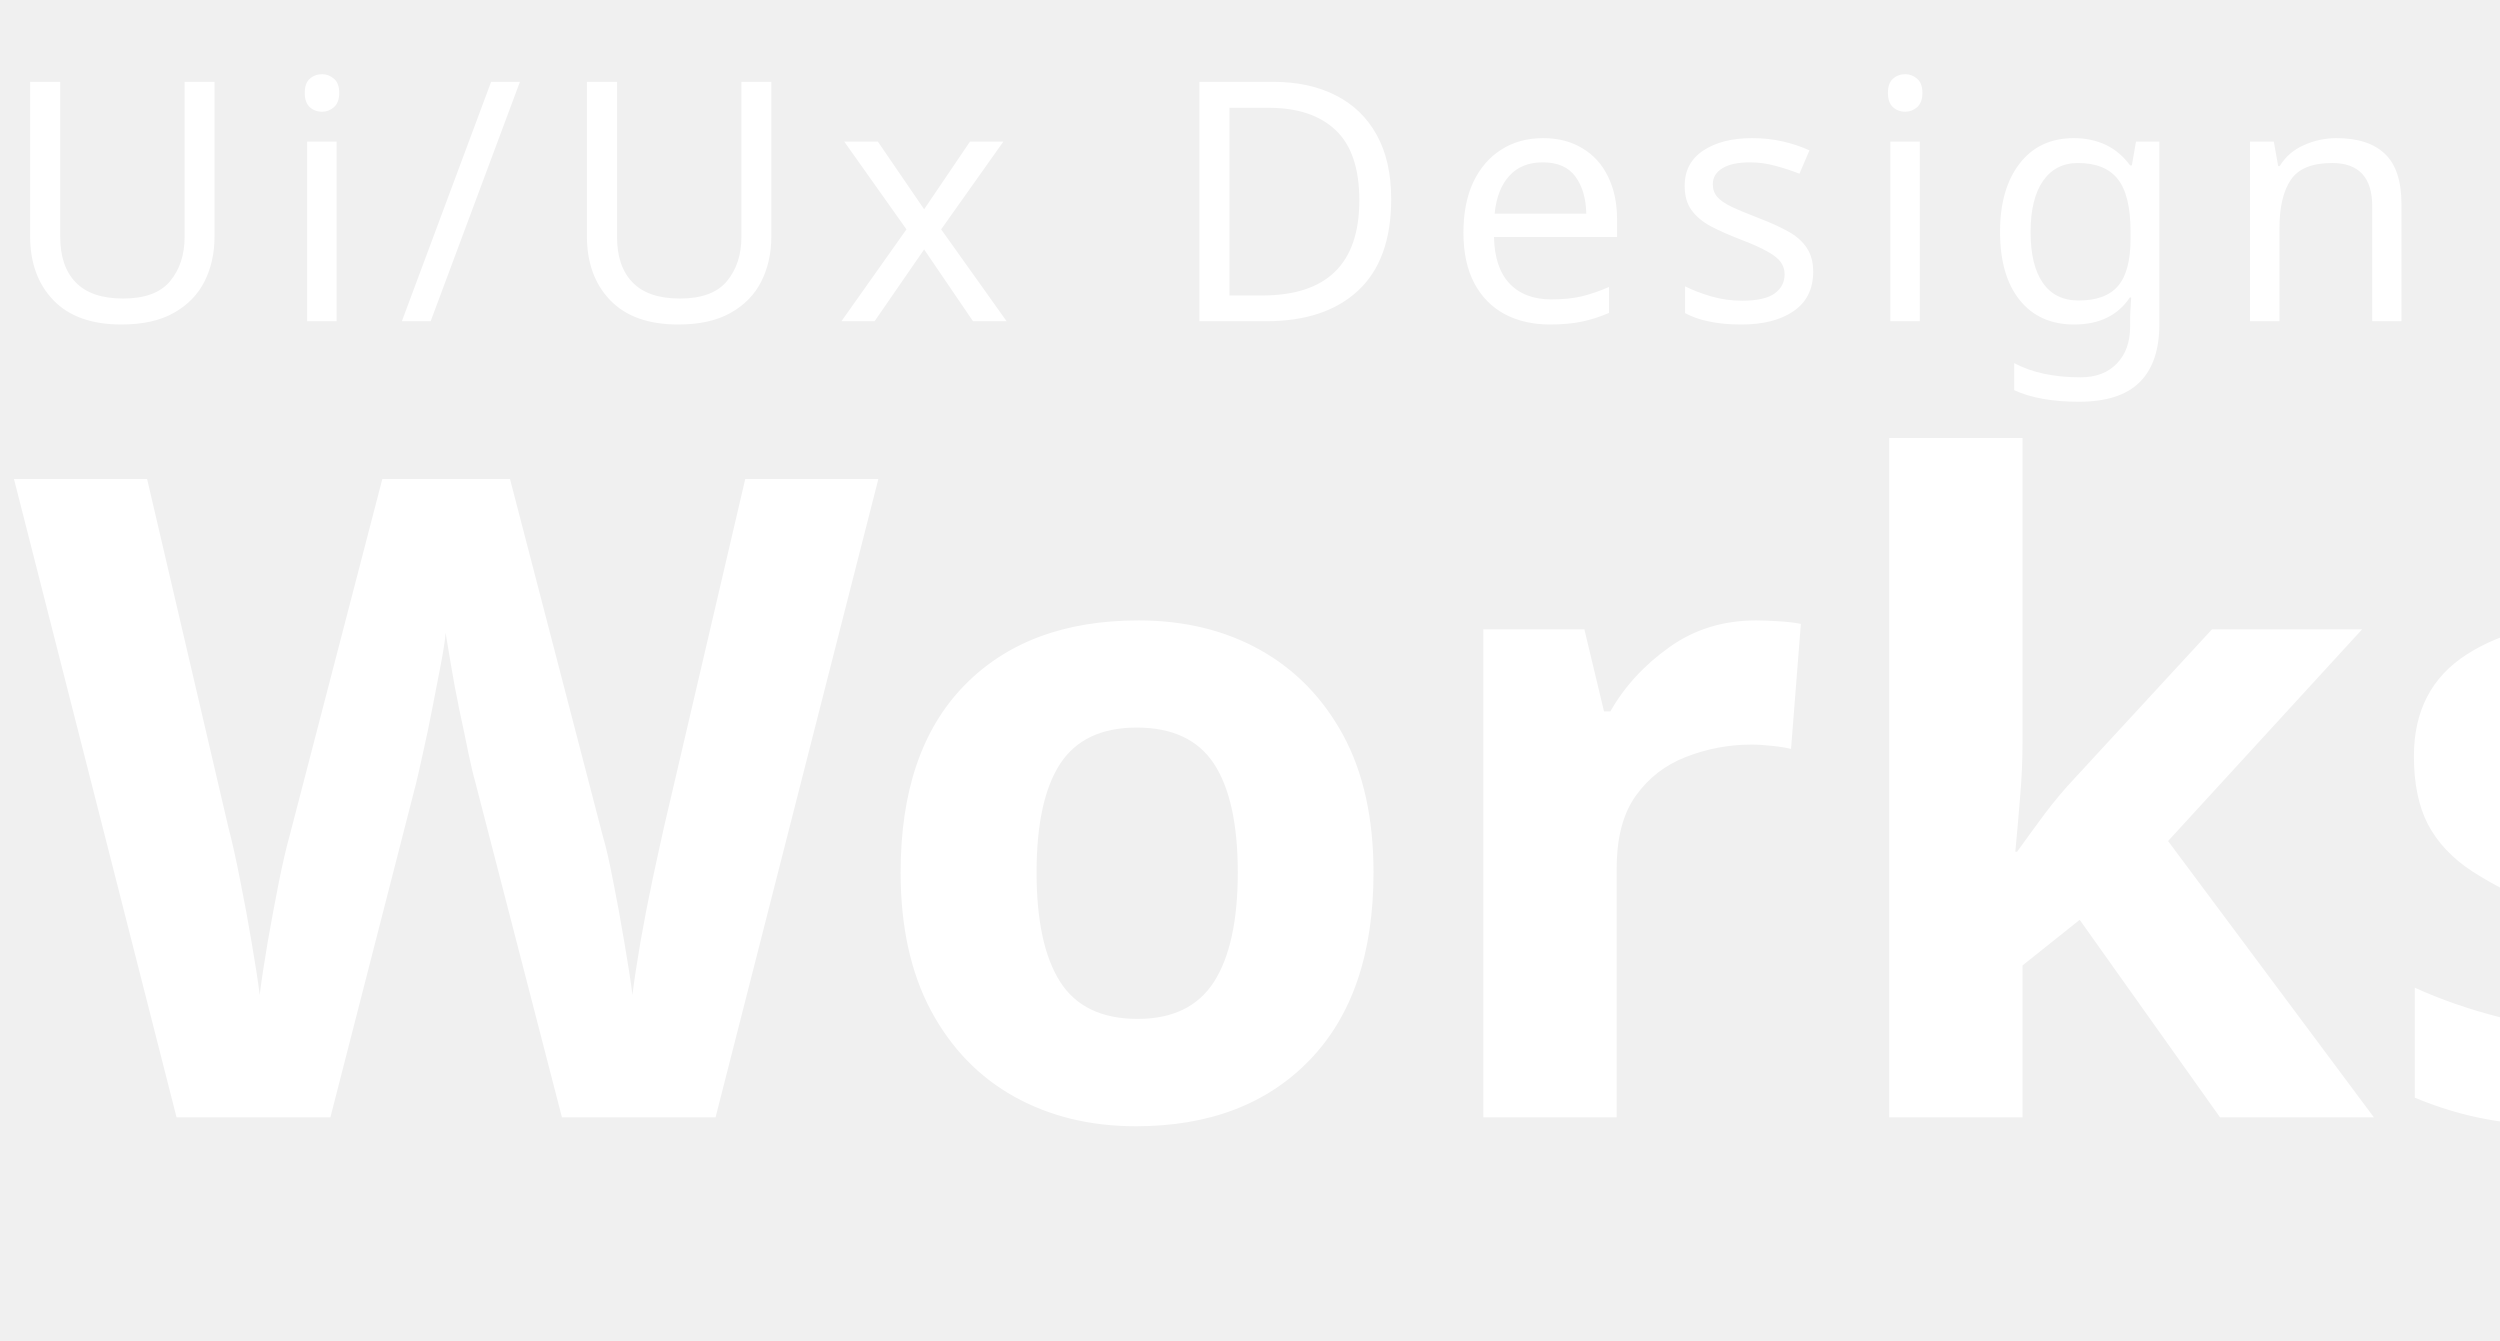
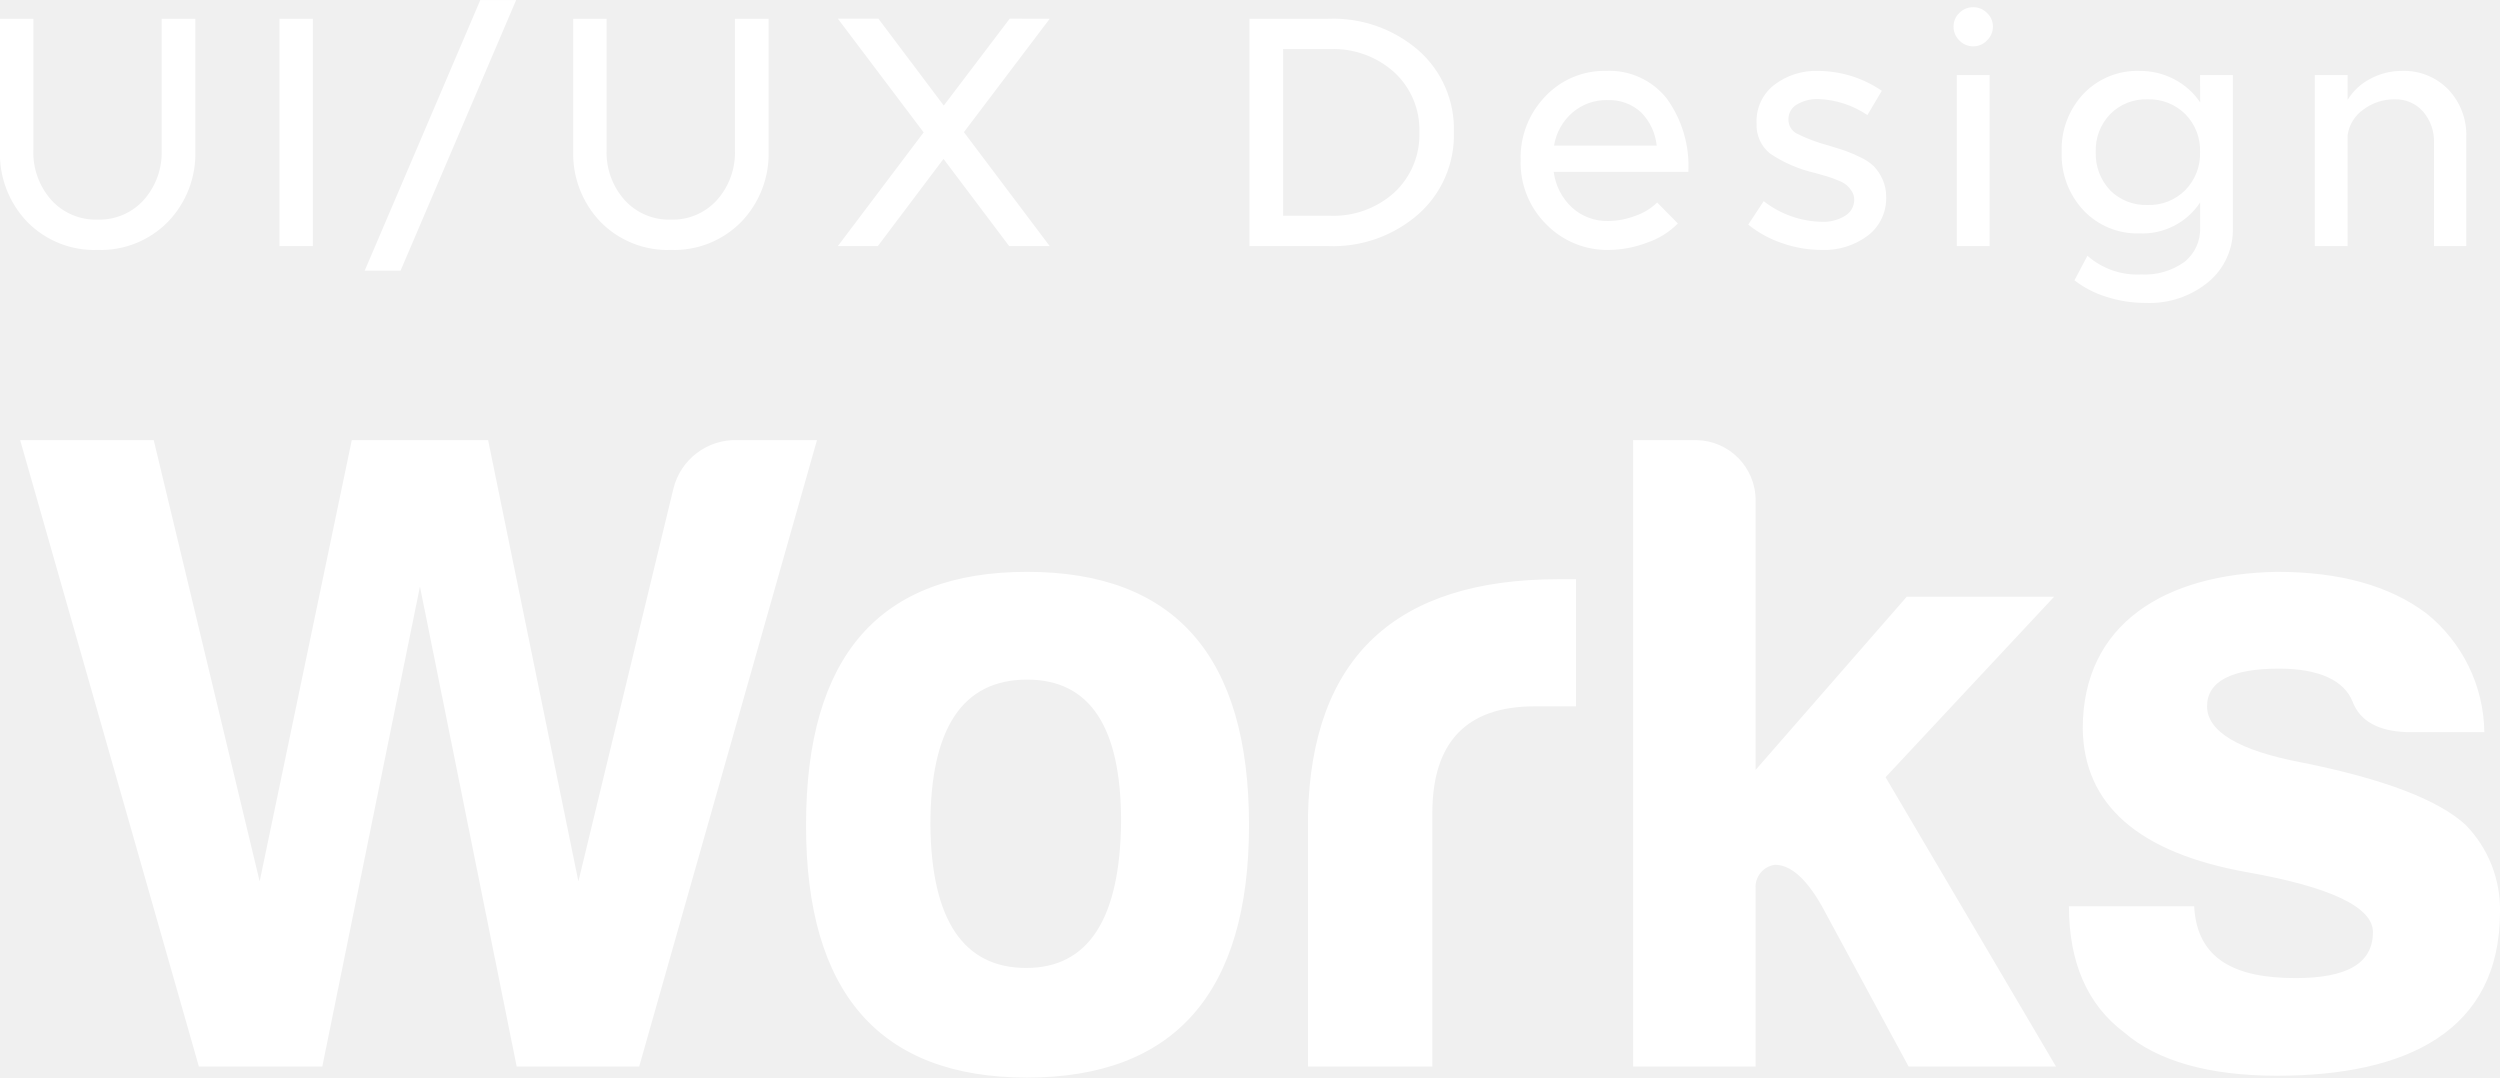
- <svg xmlns="http://www.w3.org/2000/svg" width="179" height="96" viewBox="0 0 179 96">
-   <g id="Group_12" data-name="Group 12" transform="translate(-118 -1275)">
-     <text id="Works" transform="translate(119 1355)" fill="#fff" font-size="64" font-family="HarabaraMaisBold-HarabaraMaisBold, Harabara Mais Demo" font-weight="700">
-       <tspan x="0" y="0">Works</tspan>
-     </text>
-     <text id="UI_uX_Design" data-name="UI/uX Design" transform="translate(118 1298)" fill="#fff" font-size="24" font-family="Okra-Medium, Okra" font-weight="500" letter-spacing="0.1em">
-       <tspan x="0" y="0">Ui/Ux Design</tspan>
-     </text>
+ <svg xmlns="http://www.w3.org/2000/svg" width="173.688" height="74.865" viewBox="0 0 173.688 74.865">
+   <g id="Group_12" data-name="Group 12" transform="translate(-119.84 -1280.903)">
+     <path id="Works" d="M52.1-43.52a4.435,4.435,0,0,0-4.48,3.392L41.024-12.864,34.752-43.52H25.28l-6.4,30.656L11.52-43.52H2.24L14.656,0h8.576l6.784-33.344L36.736,0h8.512L57.6-43.52Zm20.1,9.152c-10.24,0-15.36,5.824-15.36,17.6C56.832-5.12,61.952.768,72.192.768S87.616-5.12,87.616-16.768C87.616-28.544,82.432-34.368,72.192-34.368Zm0,7.488c4.352,0,6.528,3.264,6.528,9.856-.064,6.72-2.24,10.176-6.592,10.176s-6.592-3.328-6.656-9.92C65.472-23.488,67.712-26.88,72.192-26.88ZM91.712,0h8.64V-17.6c0-4.928,2.368-7.424,7.1-7.424h2.88v-8.832H109.12c-11.328,0-17.152,5.44-17.408,16.384ZM118.72-43.52H114.3V0h8.512V-12.352a1.552,1.552,0,0,1,1.344-1.664q1.632,0,3.264,2.88L133.44,0h10.24L131.84-20.1,143.552-32.64h-10.24l-10.5,12.032V-39.36A4.18,4.18,0,0,0,118.72-43.52Zm34.56,32.384h-8.7c0,3.9,1.28,6.848,3.84,8.768C150.72-.384,154.3.64,159.04.64c8.96,0,15.488-3.072,15.488-11.392a8.409,8.409,0,0,0-2.368-6.016c-1.856-1.728-5.632-3.2-11.392-4.352-4.416-.832-6.592-2.176-6.592-3.9s1.664-2.624,4.992-2.624c2.816,0,4.544.832,5.12,2.3.512,1.344,1.792,2.048,3.776,2.112h5.376a10.76,10.76,0,0,0-4.032-8.256q-3.84-2.88-10.368-2.88c-7.744.128-13.5,3.584-13.5,10.88.064,5.312,3.9,8.64,11.392,9.984,5.824,1.024,8.768,2.432,8.768,4.16,0,2.176-1.792,3.2-5.376,3.2C156.16-6.144,153.472-7.424,153.28-11.136Z" transform="translate(119 1355)" fill="#fff" />
+     <path id="UI_uX_Design" data-name="UI/uX Design" d="M8.625.268A6.528,6.528,0,0,1,3.737-1.677a6.827,6.827,0,0,1-1.9-4.974v-9.142H4.159v9.1A4.965,4.965,0,0,0,5.405-3.2,4.166,4.166,0,0,0,8.625-1.84a4.144,4.144,0,0,0,3.2-1.361,4.965,4.965,0,0,0,1.246-3.488v-9.1H15.41v9.142A6.808,6.808,0,0,1,13.5-1.677,6.536,6.536,0,0,1,8.625.268ZM21.256,0V-15.793h2.319V0Zm5.922,1.706,8.031-18.8H37.7L29.67,1.706ZM48.453.268a6.528,6.528,0,0,1-4.888-1.945,6.827,6.827,0,0,1-1.9-4.974v-9.142h2.319v9.1A4.965,4.965,0,0,0,45.233-3.2a4.166,4.166,0,0,0,3.22,1.361,4.144,4.144,0,0,0,3.2-1.361A4.965,4.965,0,0,0,52.9-6.689v-9.1h2.338v9.142a6.808,6.808,0,0,1-1.907,4.974A6.536,6.536,0,0,1,48.453.268ZM74.769-15.793,68.808-7.916,74.769,0H71.952L67.39-6.057,62.828,0H60.049L66.01-7.9l-5.961-7.9h2.818l4.542,6.037,4.581-6.037ZM88.646,0V-15.793h5.463a9.05,9.05,0,0,1,6.287,2.2,7.279,7.279,0,0,1,2.453,5.673,7.338,7.338,0,0,1-2.453,5.693A9,9,0,0,1,94.108,0Zm2.338-2.108h3.258a6.3,6.3,0,0,0,4.475-1.62,5.47,5.47,0,0,0,1.735-4.188,5.425,5.425,0,0,0-1.735-4.15,6.3,6.3,0,0,0-4.475-1.62H90.984Zm22.6.364a5.343,5.343,0,0,0,1.888-.364,4.029,4.029,0,0,0,1.5-.92l1.438,1.457A5.444,5.444,0,0,1,116.275-.24,7.667,7.667,0,0,1,113.6.268,5.922,5.922,0,0,1,109.279-1.5a6.033,6.033,0,0,1-1.792-4.475A6.1,6.1,0,0,1,109.2-10.4a5.627,5.627,0,0,1,4.207-1.773,5.092,5.092,0,0,1,4.217,1.9,7.977,7.977,0,0,1,1.514,5.118h-9.353a4.076,4.076,0,0,0,1.255,2.463A3.6,3.6,0,0,0,113.582-1.744Zm-.077-8.4a3.611,3.611,0,0,0-2.415.863,3.833,3.833,0,0,0-1.284,2.3h7.13a3.811,3.811,0,0,0-1.073-2.3A3.226,3.226,0,0,0,113.5-10.139ZM128.378.268a8.314,8.314,0,0,1-2.693-.46,7.633,7.633,0,0,1-2.386-1.3l1.073-1.629A6.779,6.779,0,0,0,128.4-1.687a2.873,2.873,0,0,0,1.639-.422,1.287,1.287,0,0,0,.623-1.112A1.074,1.074,0,0,0,130.5-3.8a1.968,1.968,0,0,0-.345-.422,2.285,2.285,0,0,0-.623-.345q-.441-.182-.7-.259t-.872-.249a9.361,9.361,0,0,1-3.143-1.351,2.534,2.534,0,0,1-.939-2.118,3.185,3.185,0,0,1,1.188-2.626,4.747,4.747,0,0,1,3.124-1,7.9,7.9,0,0,1,4.389,1.38l-1,1.687a6.52,6.52,0,0,0-3.392-1.112,2.76,2.76,0,0,0-1.5.374,1.156,1.156,0,0,0-.594,1.025,1.083,1.083,0,0,0,.556.987A11.288,11.288,0,0,0,128.838-7q.767.23,1.188.374a9.7,9.7,0,0,1,1.054.45,3.408,3.408,0,0,1,.958.642,3.253,3.253,0,0,1,.585.882,2.853,2.853,0,0,1,.259,1.236,3.255,3.255,0,0,1-1.255,2.674A5.034,5.034,0,0,1,128.378.268Zm10.561-14.145a1.315,1.315,0,0,1-.977-.412,1.34,1.34,0,0,1-.4-.968,1.287,1.287,0,0,1,.4-.939,1.331,1.331,0,0,1,.977-.4,1.319,1.319,0,0,1,.949.4,1.273,1.273,0,0,1,.412.939,1.325,1.325,0,0,1-.412.968A1.3,1.3,0,0,1,138.939-13.877ZM137.789,0V-11.883h2.281V0Zm16.9-11.883h2.281V-1.265a4.724,4.724,0,0,1-1.7,3.757,6.427,6.427,0,0,1-4.341,1.457,8.819,8.819,0,0,1-2.77-.431,6.9,6.9,0,0,1-2.195-1.14l.9-1.706a5.237,5.237,0,0,0,3.718,1.3,4.736,4.736,0,0,0,3.009-.862A2.9,2.9,0,0,0,154.694-1.3V-3.028a4.811,4.811,0,0,1-4.217,2.147A5.141,5.141,0,0,1,146.6-2.473a5.635,5.635,0,0,1-1.524-4.063A5.6,5.6,0,0,1,146.6-10.59a5.157,5.157,0,0,1,3.881-1.581,5.093,5.093,0,0,1,2.425.585,4.916,4.916,0,0,1,1.792,1.6Zm-6.248,8.012a3.529,3.529,0,0,0,2.607,1.016,3.526,3.526,0,0,0,2.616-1.035,3.6,3.6,0,0,0,1.025-2.645,3.568,3.568,0,0,0-1.025-2.635,3.543,3.543,0,0,0-2.616-1.025,3.479,3.479,0,0,0-2.6,1.025,3.6,3.6,0,0,0-1.006,2.635A3.682,3.682,0,0,0,148.446-3.872Zm20.278-8.3a4.271,4.271,0,0,1,3.22,1.294,4.571,4.571,0,0,1,1.246,3.306V0h-2.243V-7.168a3.155,3.155,0,0,0-.757-2.175,2.5,2.5,0,0,0-1.965-.853,3.535,3.535,0,0,0-2.195.719,2.587,2.587,0,0,0-1.083,1.773V0h-2.281V-11.883h2.281v1.725a3.965,3.965,0,0,1,1.562-1.457A4.573,4.573,0,0,1,168.724-12.171Z" transform="translate(118 1298)" fill="#fff" />
  </g>
</svg>
